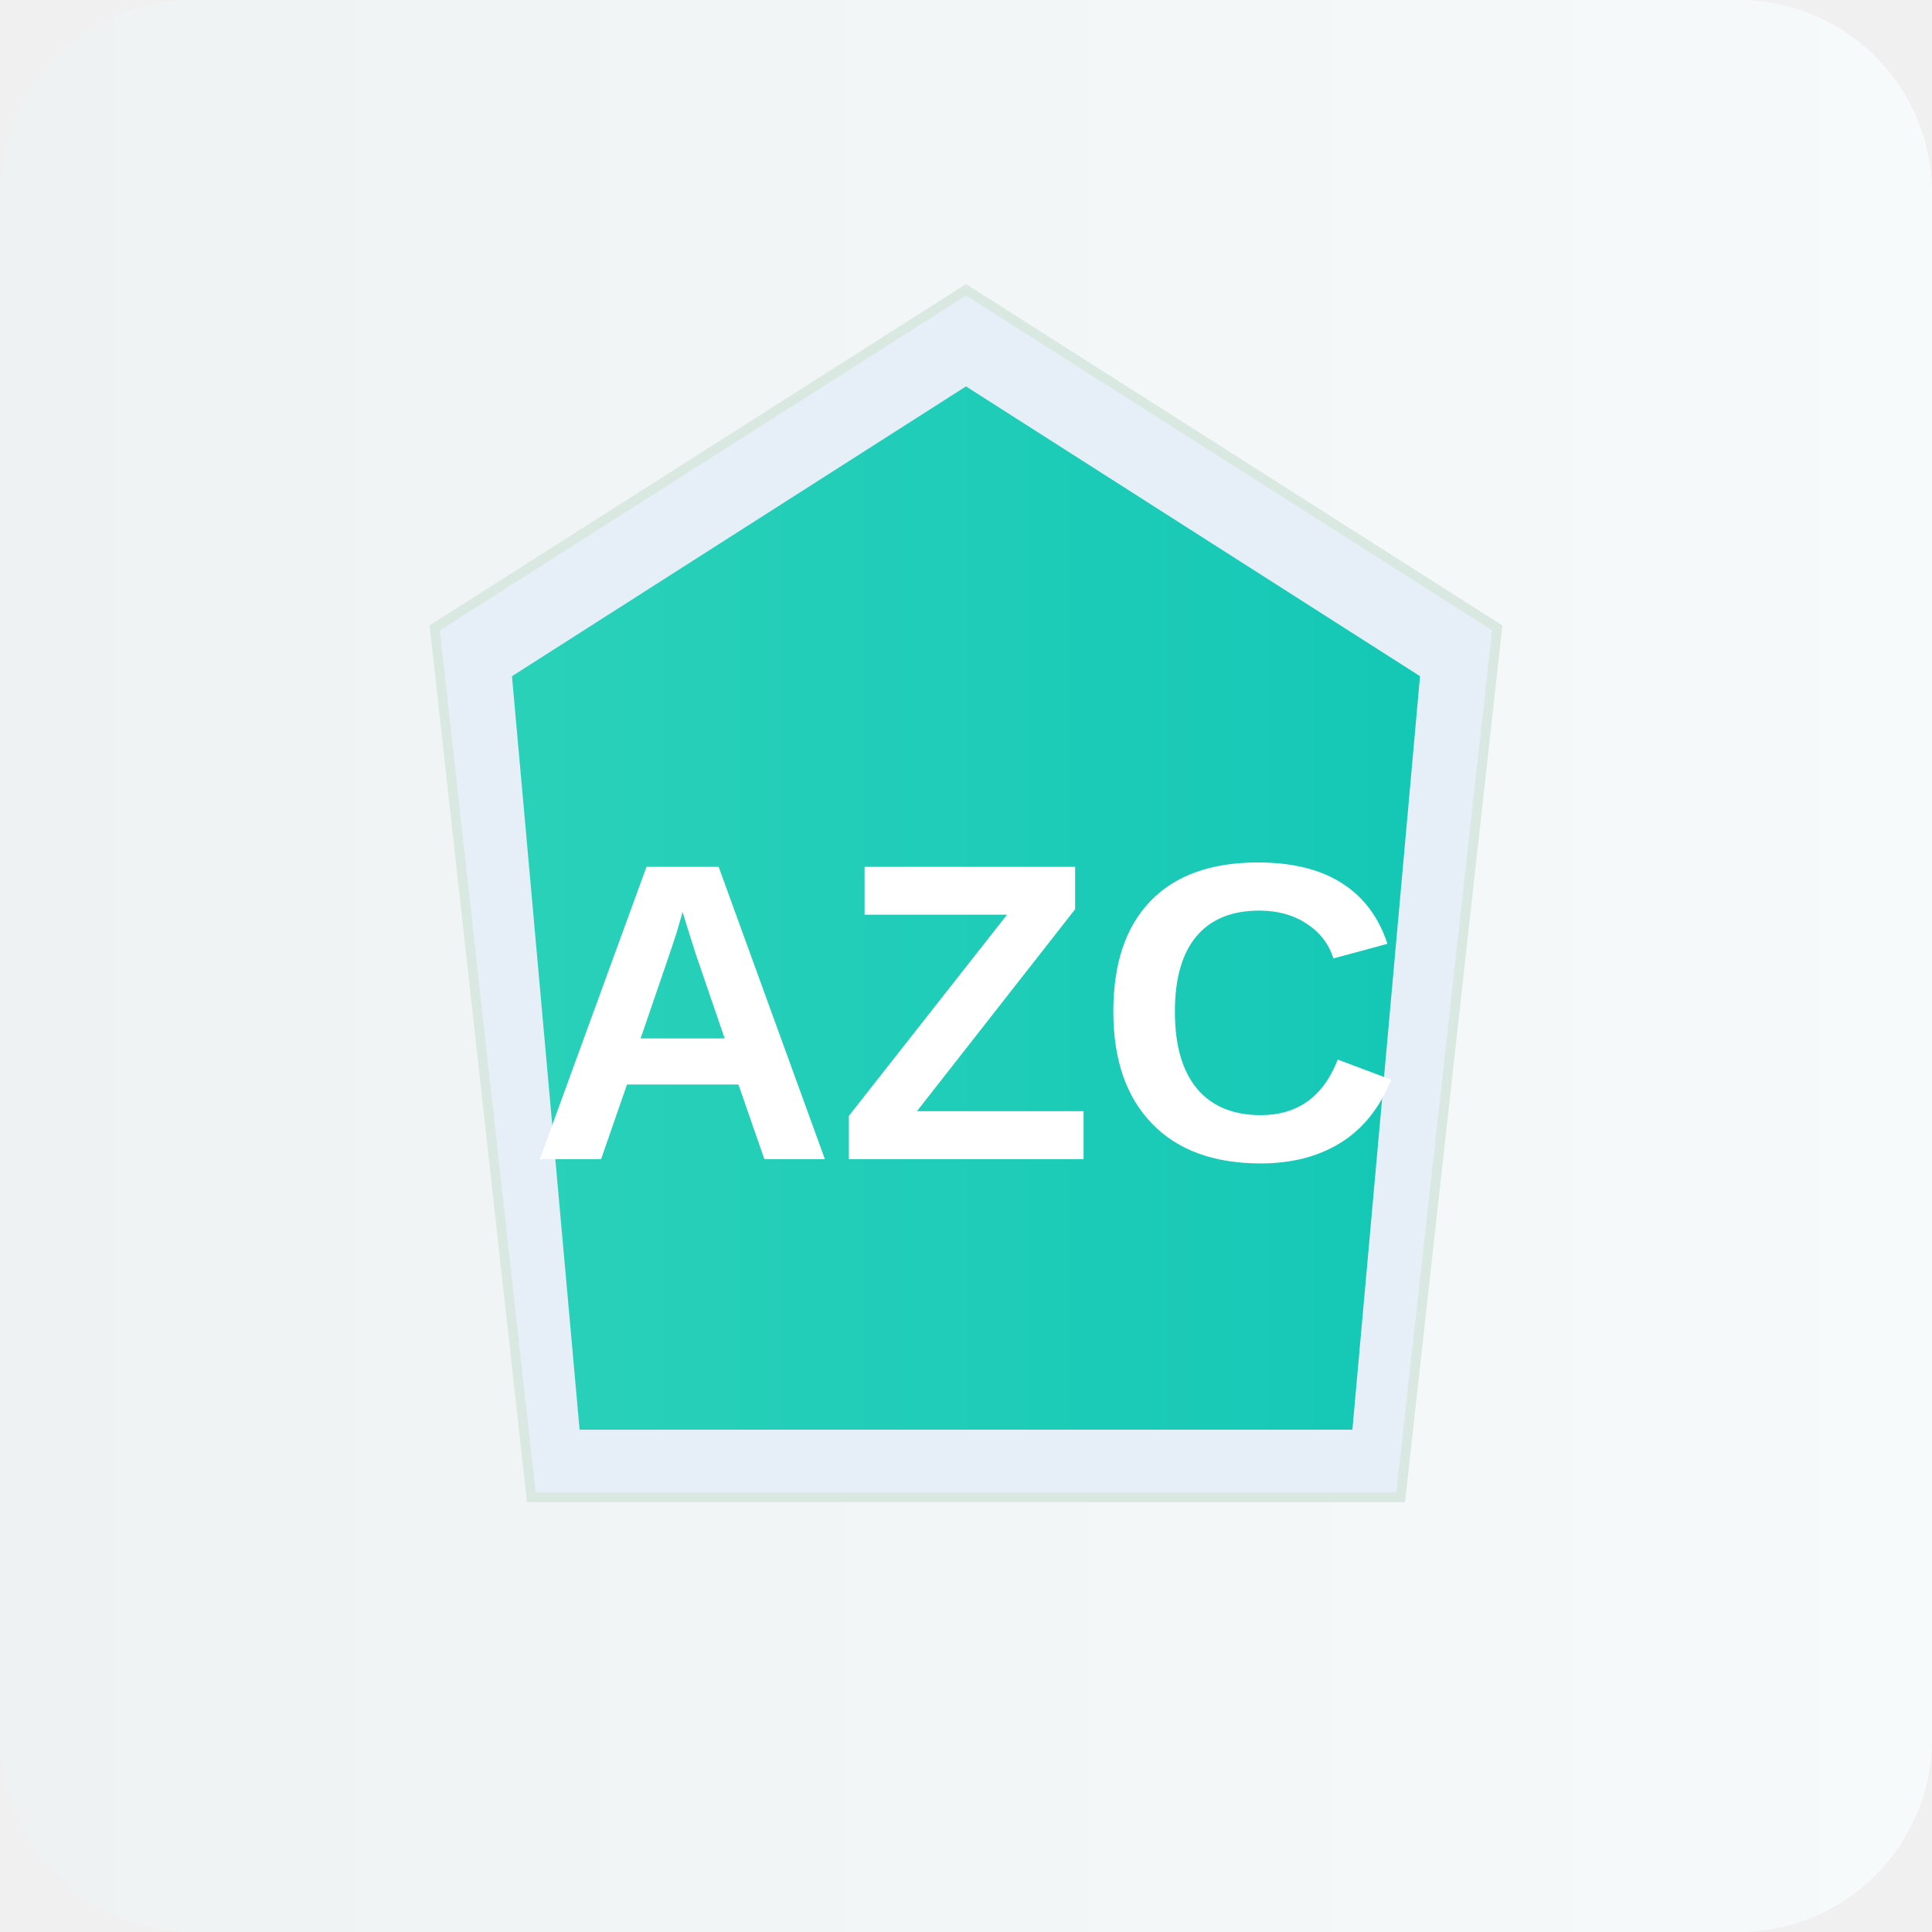
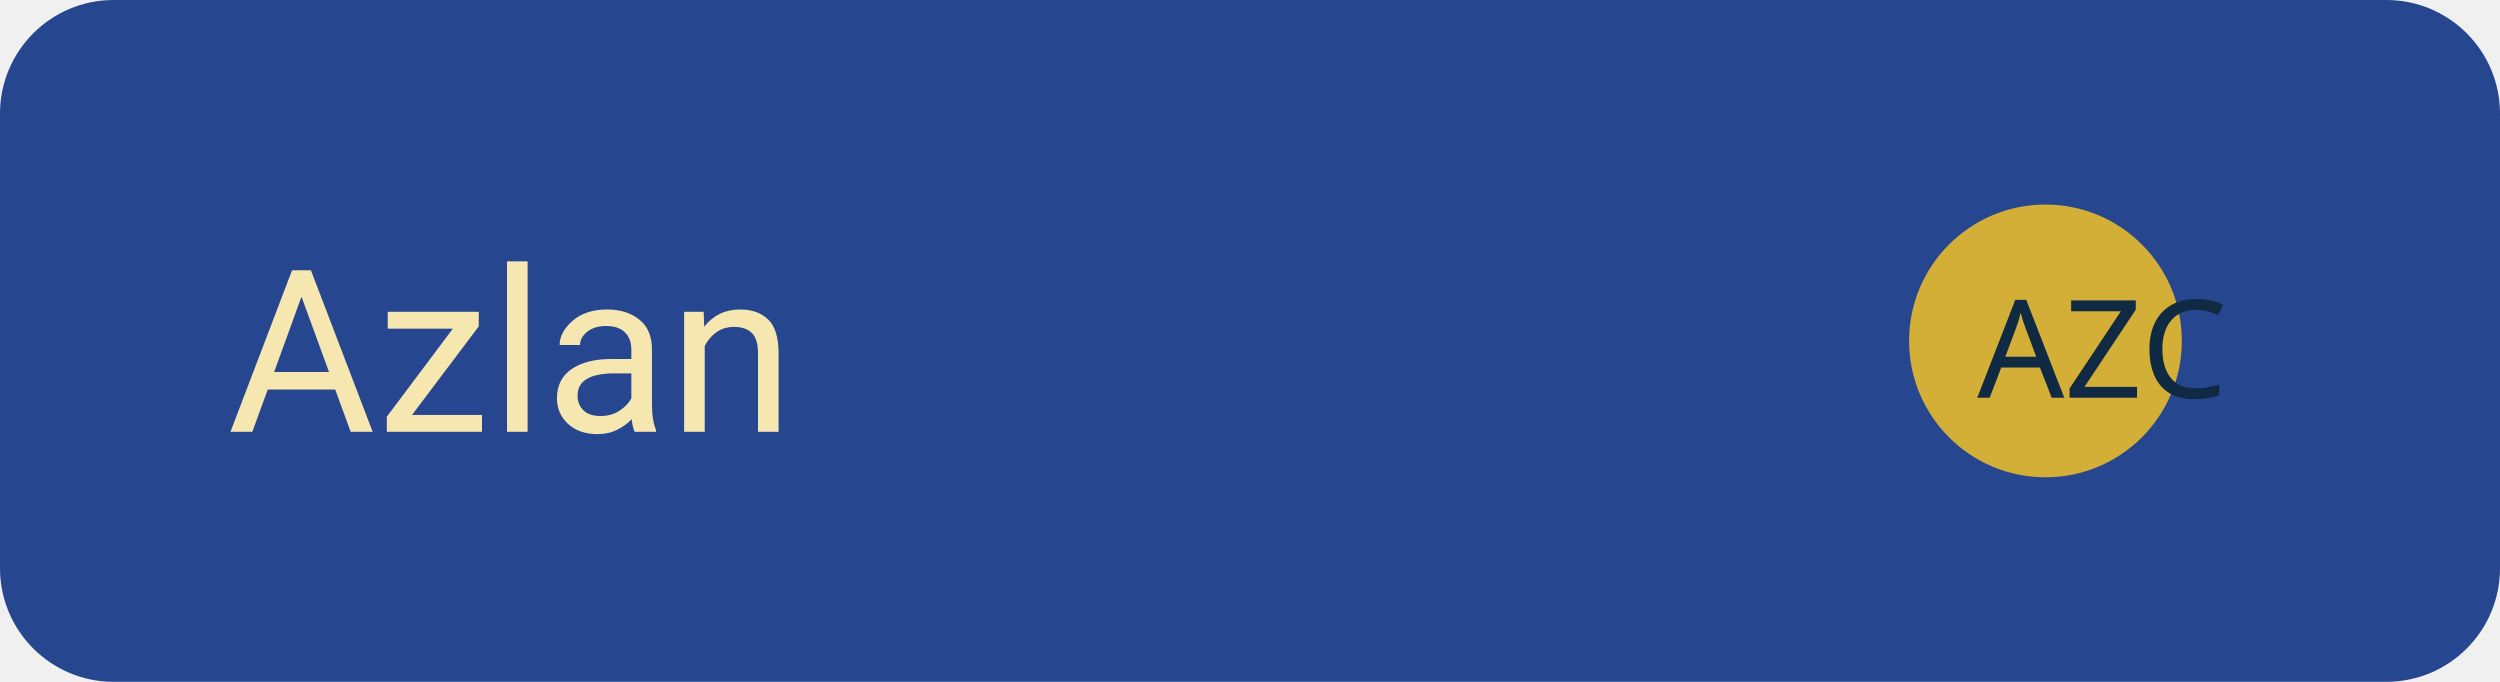
- <svg xmlns="http://www.w3.org/2000/svg" viewBox="0 0 200 200">
-   <defs>
-     <linearGradient id="g" x1="0" x2="1">
-       <stop offset="0" stop-color="#eef2f3" />
-       <stop offset="1" stop-color="#f7fafb" />
-     </linearGradient>
-     <linearGradient id="t" x1="0" x2="1">
-       <stop offset="0" stop-color="#2ad1b9" />
-       <stop offset="1" stop-color="#14c8b6" />
-     </linearGradient>
-   </defs>
-   <rect width="100%" height="100%" rx="20" fill="url(#g)" />
-   <g transform="translate(100,100)">
-     <path d="M0,-70 L55,-35 L45,55 L-45,55 L-55,-35 Z" fill="#e6eef8" stroke="#d9e8e0" stroke-width="1" />
-     <path d="M0,-60 L47,-30 L40,48 L-40,48 L-47,-30 Z" fill="url(#t)" />
-     <text x="0" y="20" font-size="44" font-family="Montserrat, Arial, sans-serif" font-weight="800" text-anchor="middle" fill="#ffffff">AZC</text>
-   </g>
+ <svg xmlns="http://www.w3.org/2000/svg" width="220" height="60" viewBox="0 0 220 60">
+   <rect width="220" height="60" rx="10" fill="#274690" />
+   <text x="20" y="38" font-family="Segoe UI, Roboto, Arial" font-size="20" fill="#f6e7b1">Azlan</text>
+   <circle cx="180" cy="30" r="12" fill="#d4af37" />
+   <text x="174" y="35" font-size="12" fill="#102a43" font-family="Segoe UI">AZC</text>
</svg>
